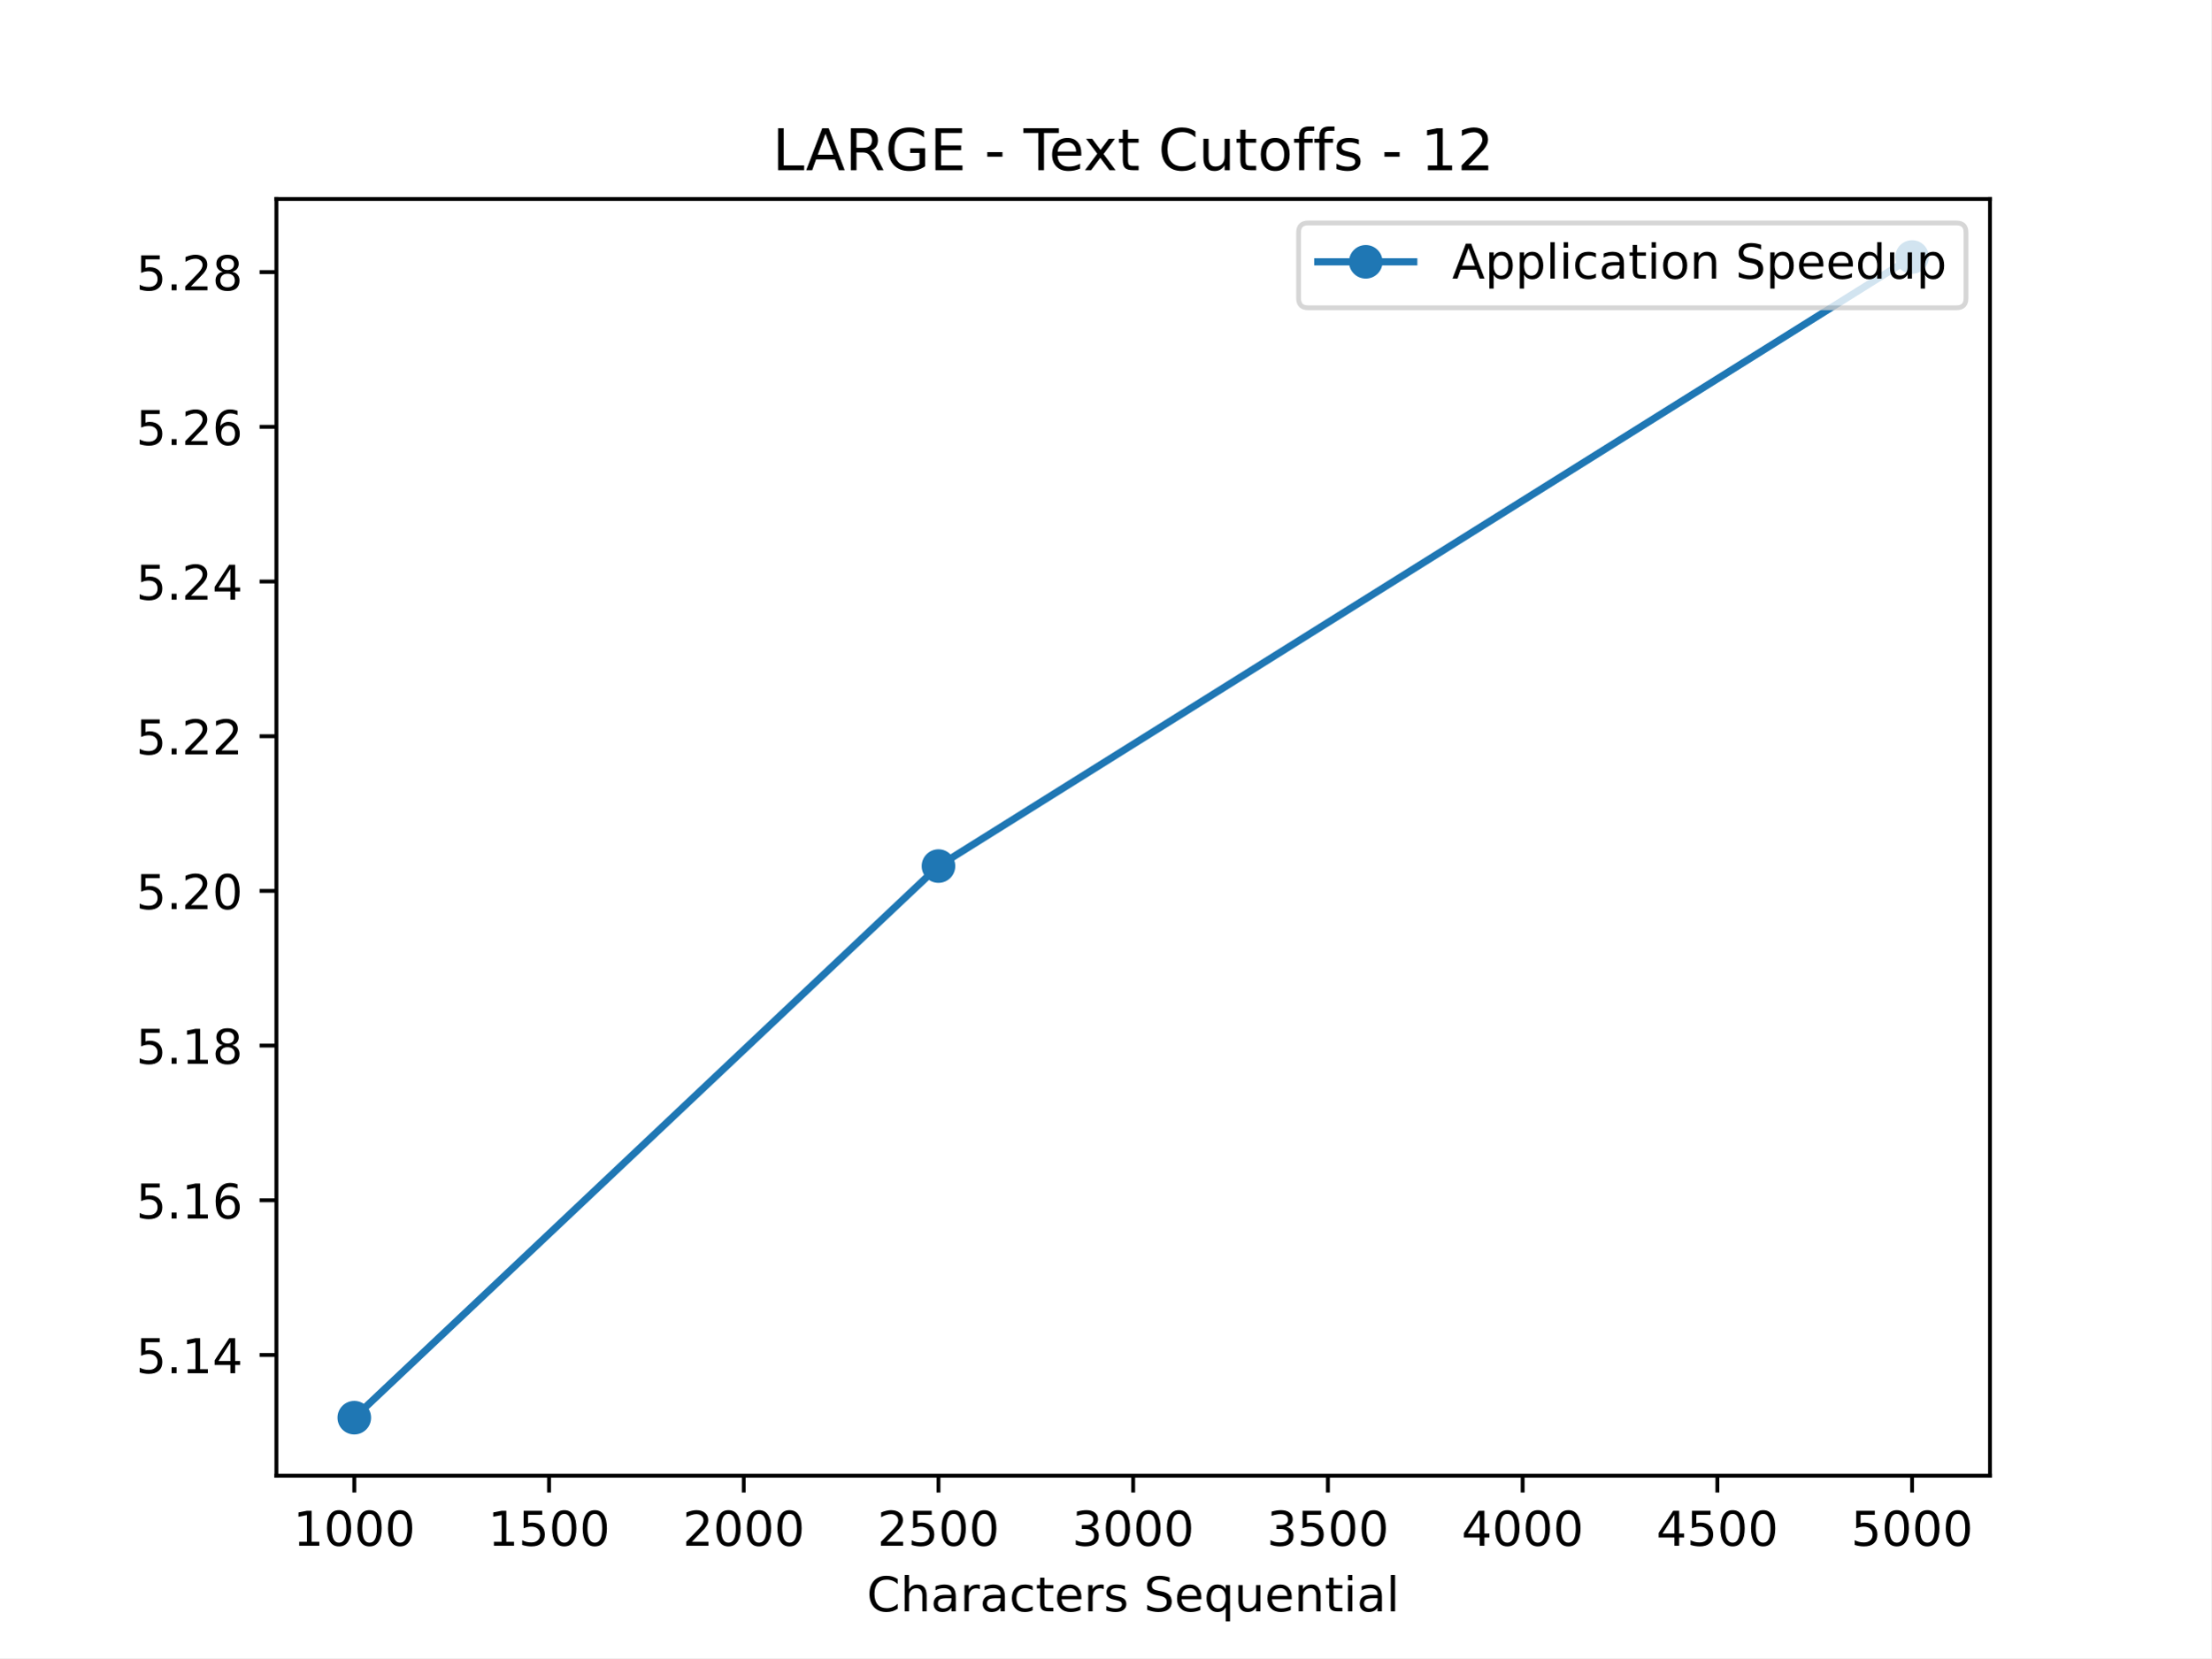
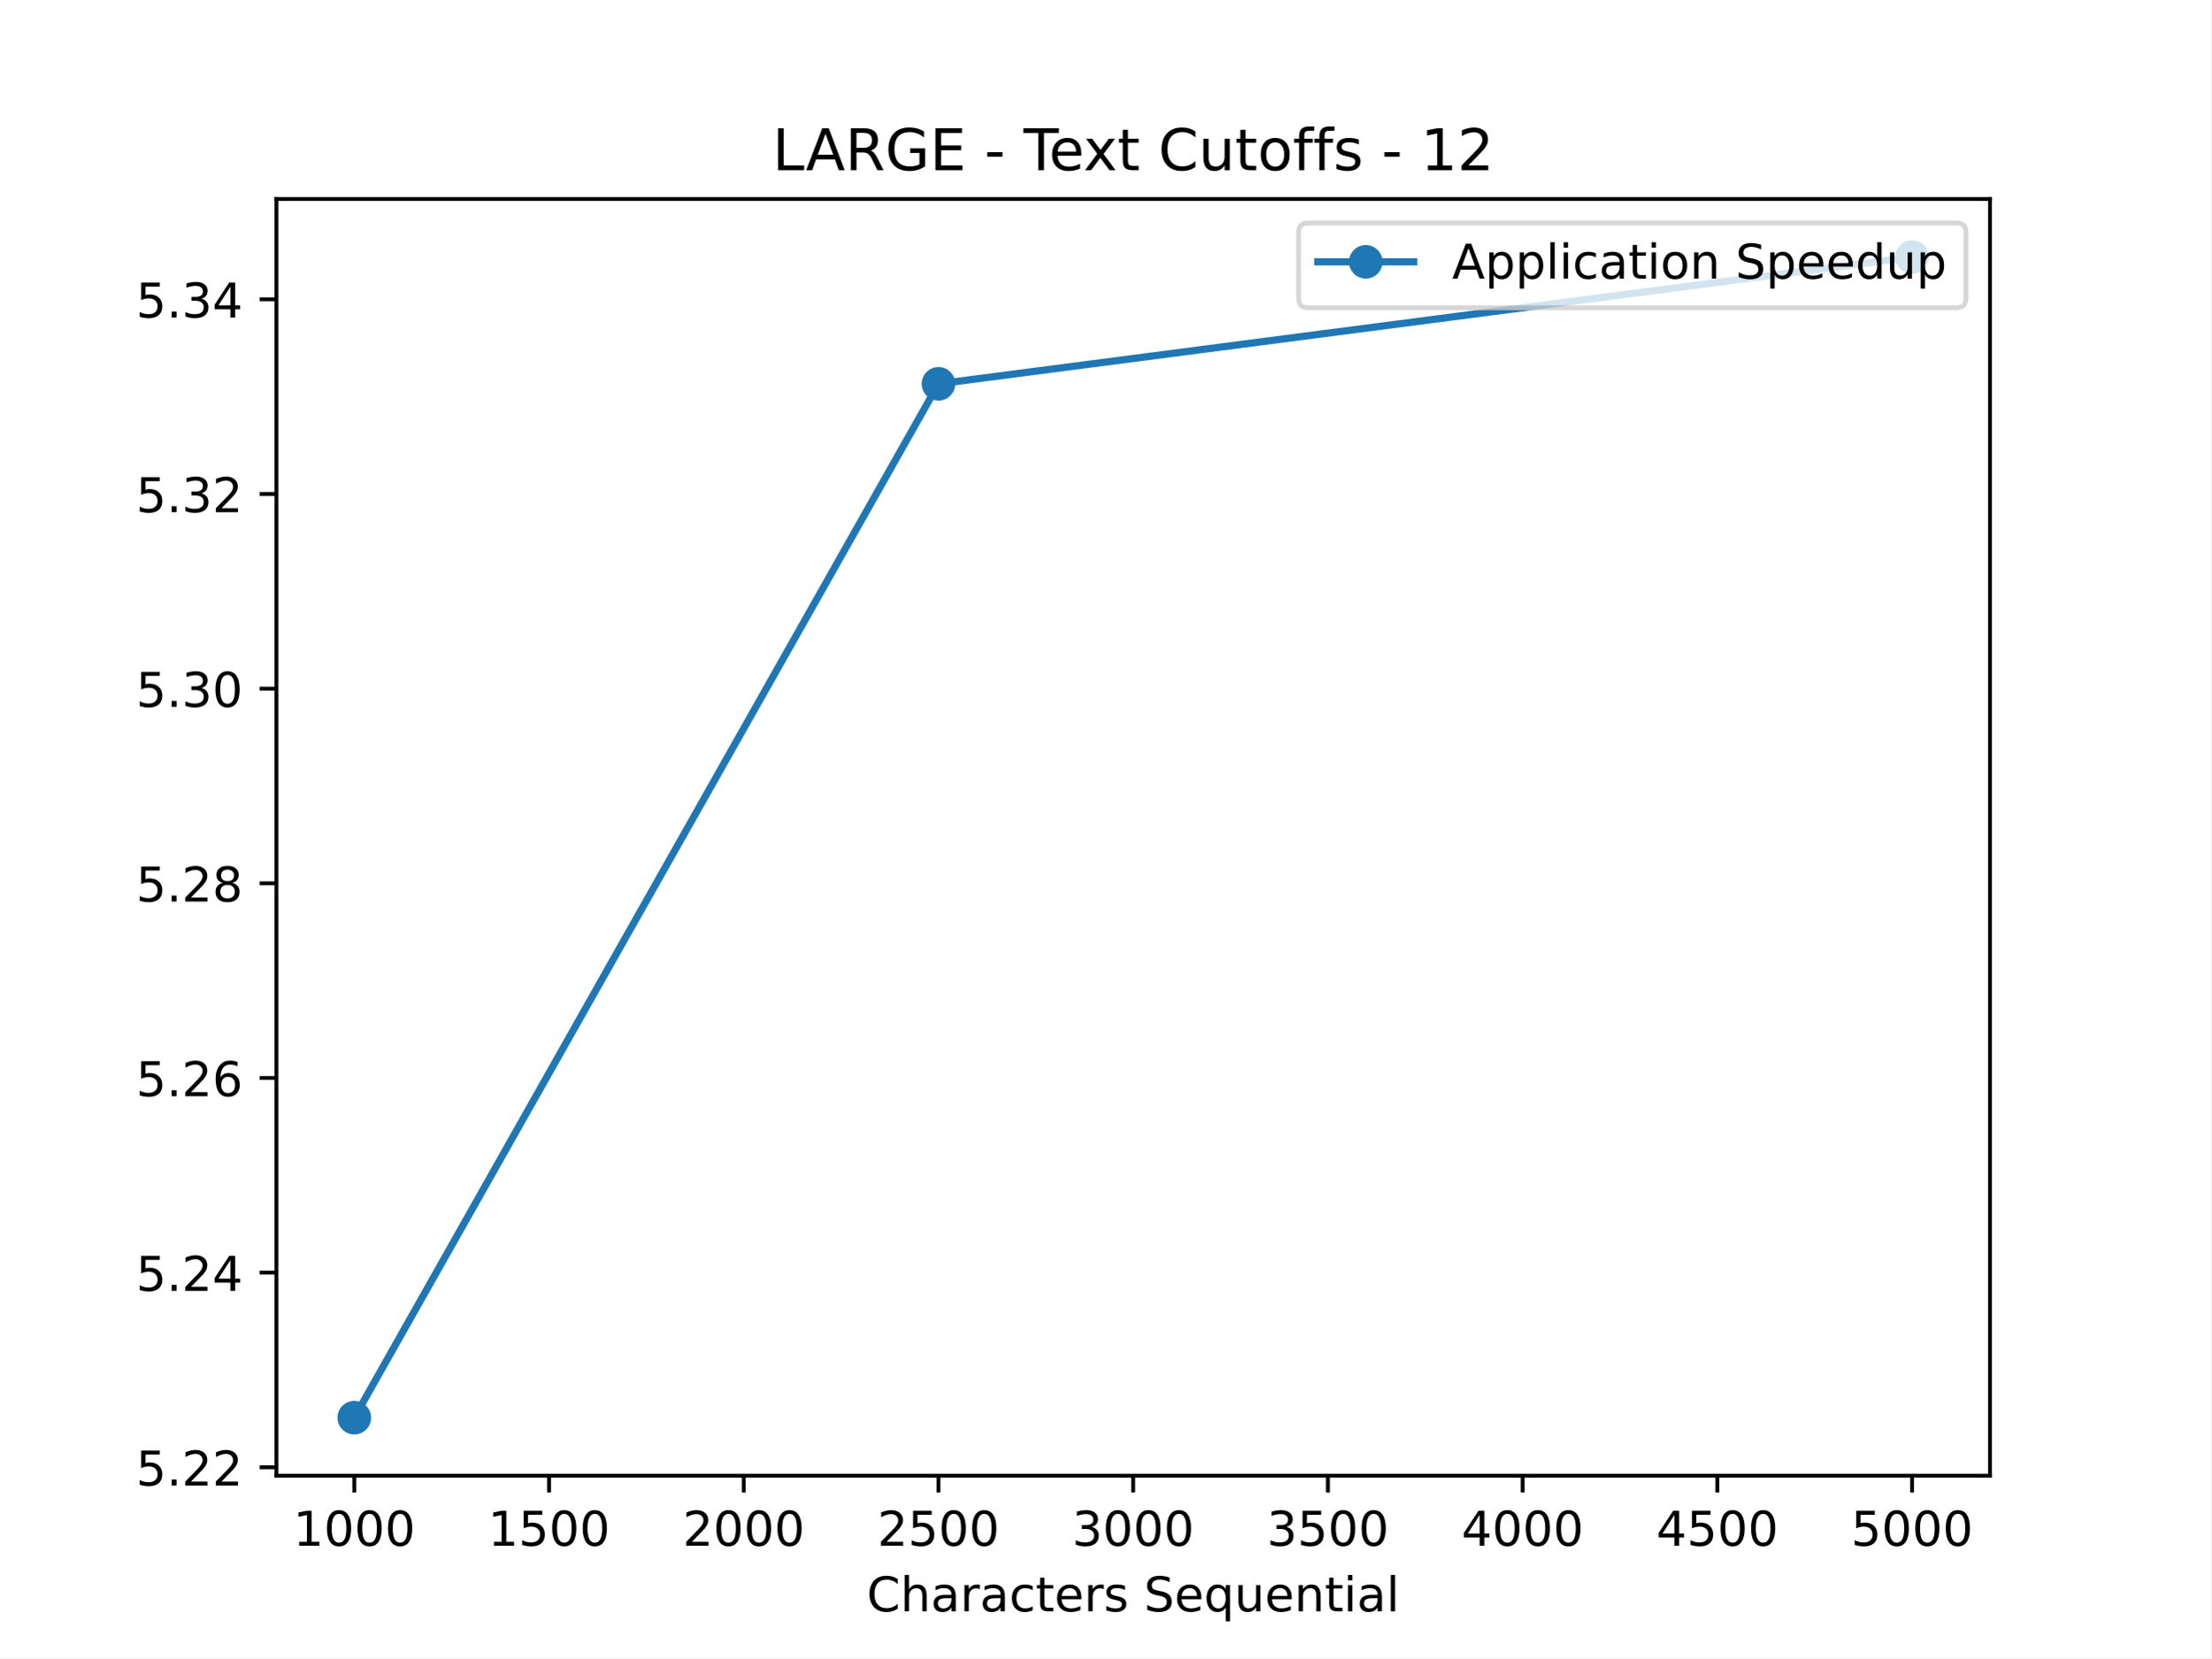
<svg xmlns="http://www.w3.org/2000/svg" xmlns:xlink="http://www.w3.org/1999/xlink" width="460.8pt" height="345.6pt" viewBox="0 0 460.8 345.6" version="1.1">
  <defs>
    <style type="text/css">*{stroke-linejoin: round; stroke-linecap: butt}</style>
  </defs>
  <g id="figure_1">
    <g id="patch_1">
      <path d="M 0 345.6  L 460.8 345.6  L 460.8 0  L 0 0  z " style="fill: #ffffff" />
    </g>
    <g id="axes_1">
      <g id="patch_2">
        <path d="M 57.6 307.584  L 414.72 307.584  L 414.72 41.472  L 57.6 41.472  z " style="fill: #ffffff" />
      </g>
      <g id="matplotlib.axis_1">
        <g id="xtick_1">
          <g id="line2d_1">
            <defs>
-               <path id="m72307bff9c" d="M 0 0  L 0 3.5  " style="stroke: #000000; stroke-width: 0.8" />
+               <path id="m6cc8530bb1" d="M 0 0  L 0 3.5  " style="stroke: #000000; stroke-width: 0.8" />
            </defs>
            <g>
-               <use xlink:href="#m72307bff9c" x="73.833" y="307.584" style="stroke: #000000; stroke-width: 0.8" />
+               <use xlink:href="#m6cc8530bb1" x="73.833" y="307.584" style="stroke: #000000; stroke-width: 0.8" />
            </g>
          </g>
          <g id="text_1">
            <g transform="translate(61.10773 322.1824) scale(0.1 -0.1)">
              <defs>
                <path id="DejaVuSans-31" d="M 794 531  L 1825 531  L 1825 4091  L 703 3866  L 703 4441  L 1819 4666  L 2450 4666  L 2450 531  L 3481 531  L 3481 0  L 794 0  L 794 531  z " transform="scale(0.015625)" />
                <path id="DejaVuSans-30" d="M 2034 4250  Q 1547 4250 1301 3770  Q 1056 3291 1056 2328  Q 1056 1369 1301 889  Q 1547 409 2034 409  Q 2525 409 2770 889  Q 3016 1369 3016 2328  Q 3016 3291 2770 3770  Q 2525 4250 2034 4250  z M 2034 4750  Q 2819 4750 3233 4129  Q 3647 3509 3647 2328  Q 3647 1150 3233 529  Q 2819 -91 2034 -91  Q 1250 -91 836 529  Q 422 1150 422 2328  Q 422 3509 836 4129  Q 1250 4750 2034 4750  z " transform="scale(0.015625)" />
              </defs>
              <use xlink:href="#DejaVuSans-31" />
              <use xlink:href="#DejaVuSans-30" x="63.623" />
              <use xlink:href="#DejaVuSans-30" x="127.246" />
              <use xlink:href="#DejaVuSans-30" x="190.869" />
            </g>
          </g>
        </g>
        <g id="xtick_2">
          <g id="line2d_2">
            <g>
-               <use xlink:href="#m72307bff9c" x="114.415" y="307.584" style="stroke: #000000; stroke-width: 0.8" />
+               <use xlink:href="#m6cc8530bb1" x="114.415" y="307.584" style="stroke: #000000; stroke-width: 0.8" />
            </g>
          </g>
          <g id="text_2">
            <g transform="translate(101.6895 322.1824) scale(0.1 -0.1)">
              <defs>
                <path id="DejaVuSans-35" d="M 691 4666  L 3169 4666  L 3169 4134  L 1269 4134  L 1269 2991  Q 1406 3038 1543 3061  Q 1681 3084 1819 3084  Q 2600 3084 3056 2656  Q 3513 2228 3513 1497  Q 3513 744 3044 326  Q 2575 -91 1722 -91  Q 1428 -91 1123 -41  Q 819 9 494 109  L 494 744  Q 775 591 1075 516  Q 1375 441 1709 441  Q 2250 441 2565 725  Q 2881 1009 2881 1497  Q 2881 1984 2565 2268  Q 2250 2553 1709 2553  Q 1456 2553 1204 2497  Q 953 2441 691 2322  L 691 4666  z " transform="scale(0.015625)" />
              </defs>
              <use xlink:href="#DejaVuSans-31" />
              <use xlink:href="#DejaVuSans-35" x="63.623" />
              <use xlink:href="#DejaVuSans-30" x="127.246" />
              <use xlink:href="#DejaVuSans-30" x="190.869" />
            </g>
          </g>
        </g>
        <g id="xtick_3">
          <g id="line2d_3">
            <g>
-               <use xlink:href="#m72307bff9c" x="154.996" y="307.584" style="stroke: #000000; stroke-width: 0.8" />
+               <use xlink:href="#m6cc8530bb1" x="154.996" y="307.584" style="stroke: #000000; stroke-width: 0.8" />
            </g>
          </g>
          <g id="text_3">
            <g transform="translate(142.2714 322.1824) scale(0.1 -0.1)">
              <defs>
                <path id="DejaVuSans-32" d="M 1228 531  L 3431 531  L 3431 0  L 469 0  L 469 531  Q 828 903 1448 1529  Q 2069 2156 2228 2338  Q 2531 2678 2651 2914  Q 2772 3150 2772 3378  Q 2772 3750 2511 3984  Q 2250 4219 1831 4219  Q 1534 4219 1204 4116  Q 875 4013 500 3803  L 500 4441  Q 881 4594 1212 4672  Q 1544 4750 1819 4750  Q 2544 4750 2975 4387  Q 3406 4025 3406 3419  Q 3406 3131 3298 2873  Q 3191 2616 2906 2266  Q 2828 2175 2409 1742  Q 1991 1309 1228 531  z " transform="scale(0.015625)" />
              </defs>
              <use xlink:href="#DejaVuSans-32" />
              <use xlink:href="#DejaVuSans-30" x="63.623" />
              <use xlink:href="#DejaVuSans-30" x="127.246" />
              <use xlink:href="#DejaVuSans-30" x="190.869" />
            </g>
          </g>
        </g>
        <g id="xtick_4">
          <g id="line2d_4">
            <g>
-               <use xlink:href="#m72307bff9c" x="195.578" y="307.584" style="stroke: #000000; stroke-width: 0.8" />
+               <use xlink:href="#m6cc8530bb1" x="195.578" y="307.584" style="stroke: #000000; stroke-width: 0.8" />
            </g>
          </g>
          <g id="text_4">
            <g transform="translate(182.8532 322.1824) scale(0.1 -0.1)">
              <use xlink:href="#DejaVuSans-32" />
              <use xlink:href="#DejaVuSans-35" x="63.623" />
              <use xlink:href="#DejaVuSans-30" x="127.246" />
              <use xlink:href="#DejaVuSans-30" x="190.869" />
            </g>
          </g>
        </g>
        <g id="xtick_5">
          <g id="line2d_5">
            <g>
-               <use xlink:href="#m72307bff9c" x="236.16" y="307.584" style="stroke: #000000; stroke-width: 0.8" />
+               <use xlink:href="#m6cc8530bb1" x="236.16" y="307.584" style="stroke: #000000; stroke-width: 0.8" />
            </g>
          </g>
          <g id="text_5">
            <g transform="translate(223.435 322.1824) scale(0.1 -0.1)">
              <defs>
                <path id="DejaVuSans-33" d="M 2597 2516  Q 3050 2419 3304 2112  Q 3559 1806 3559 1356  Q 3559 666 3084 287  Q 2609 -91 1734 -91  Q 1441 -91 1130 -33  Q 819 25 488 141  L 488 750  Q 750 597 1062 519  Q 1375 441 1716 441  Q 2309 441 2620 675  Q 2931 909 2931 1356  Q 2931 1769 2642 2001  Q 2353 2234 1838 2234  L 1294 2234  L 1294 2753  L 1863 2753  Q 2328 2753 2575 2939  Q 2822 3125 2822 3475  Q 2822 3834 2567 4026  Q 2313 4219 1838 4219  Q 1578 4219 1281 4162  Q 984 4106 628 3988  L 628 4550  Q 988 4650 1302 4700  Q 1616 4750 1894 4750  Q 2613 4750 3031 4423  Q 3450 4097 3450 3541  Q 3450 3153 3228 2886  Q 3006 2619 2597 2516  z " transform="scale(0.015625)" />
              </defs>
              <use xlink:href="#DejaVuSans-33" />
              <use xlink:href="#DejaVuSans-30" x="63.623" />
              <use xlink:href="#DejaVuSans-30" x="127.246" />
              <use xlink:href="#DejaVuSans-30" x="190.869" />
            </g>
          </g>
        </g>
        <g id="xtick_6">
          <g id="line2d_6">
            <g>
-               <use xlink:href="#m72307bff9c" x="276.742" y="307.584" style="stroke: #000000; stroke-width: 0.8" />
+               <use xlink:href="#m6cc8530bb1" x="276.742" y="307.584" style="stroke: #000000; stroke-width: 0.8" />
            </g>
          </g>
          <g id="text_6">
            <g transform="translate(264.0168 322.1824) scale(0.1 -0.1)">
              <use xlink:href="#DejaVuSans-33" />
              <use xlink:href="#DejaVuSans-35" x="63.623" />
              <use xlink:href="#DejaVuSans-30" x="127.246" />
              <use xlink:href="#DejaVuSans-30" x="190.869" />
            </g>
          </g>
        </g>
        <g id="xtick_7">
          <g id="line2d_7">
            <g>
-               <use xlink:href="#m72307bff9c" x="317.324" y="307.584" style="stroke: #000000; stroke-width: 0.8" />
+               <use xlink:href="#m6cc8530bb1" x="317.324" y="307.584" style="stroke: #000000; stroke-width: 0.8" />
            </g>
          </g>
          <g id="text_7">
            <g transform="translate(304.5986 322.1824) scale(0.1 -0.1)">
              <defs>
                <path id="DejaVuSans-34" d="M 2419 4116  L 825 1625  L 2419 1625  L 2419 4116  z M 2253 4666  L 3047 4666  L 3047 1625  L 3713 1625  L 3713 1100  L 3047 1100  L 3047 0  L 2419 0  L 2419 1100  L 313 1100  L 313 1709  L 2253 4666  z " transform="scale(0.015625)" />
              </defs>
              <use xlink:href="#DejaVuSans-34" />
              <use xlink:href="#DejaVuSans-30" x="63.623" />
              <use xlink:href="#DejaVuSans-30" x="127.246" />
              <use xlink:href="#DejaVuSans-30" x="190.869" />
            </g>
          </g>
        </g>
        <g id="xtick_8">
          <g id="line2d_8">
            <g>
-               <use xlink:href="#m72307bff9c" x="357.905" y="307.584" style="stroke: #000000; stroke-width: 0.8" />
+               <use xlink:href="#m6cc8530bb1" x="357.905" y="307.584" style="stroke: #000000; stroke-width: 0.8" />
            </g>
          </g>
          <g id="text_8">
            <g transform="translate(345.1805 322.1824) scale(0.1 -0.1)">
              <use xlink:href="#DejaVuSans-34" />
              <use xlink:href="#DejaVuSans-35" x="63.623" />
              <use xlink:href="#DejaVuSans-30" x="127.246" />
              <use xlink:href="#DejaVuSans-30" x="190.869" />
            </g>
          </g>
        </g>
        <g id="xtick_9">
          <g id="line2d_9">
            <g>
-               <use xlink:href="#m72307bff9c" x="398.487" y="307.584" style="stroke: #000000; stroke-width: 0.8" />
+               <use xlink:href="#m6cc8530bb1" x="398.487" y="307.584" style="stroke: #000000; stroke-width: 0.8" />
            </g>
          </g>
          <g id="text_9">
            <g transform="translate(385.7623 322.1824) scale(0.1 -0.1)">
              <use xlink:href="#DejaVuSans-35" />
              <use xlink:href="#DejaVuSans-30" x="63.623" />
              <use xlink:href="#DejaVuSans-30" x="127.246" />
              <use xlink:href="#DejaVuSans-30" x="190.869" />
            </g>
          </g>
        </g>
        <g id="text_10">
          <g transform="translate(180.6397 335.8606) scale(0.1 -0.1)">
            <defs>
              <path id="DejaVuSans-43" d="M 4122 4306  L 4122 3641  Q 3803 3938 3442 4084  Q 3081 4231 2675 4231  Q 1875 4231 1450 3742  Q 1025 3253 1025 2328  Q 1025 1406 1450 917  Q 1875 428 2675 428  Q 3081 428 3442 575  Q 3803 722 4122 1019  L 4122 359  Q 3791 134 3420 21  Q 3050 -91 2638 -91  Q 1578 -91 968 557  Q 359 1206 359 2328  Q 359 3453 968 4101  Q 1578 4750 2638 4750  Q 3056 4750 3426 4639  Q 3797 4528 4122 4306  z " transform="scale(0.015625)" />
              <path id="DejaVuSans-68" d="M 3513 2113  L 3513 0  L 2938 0  L 2938 2094  Q 2938 2591 2744 2837  Q 2550 3084 2163 3084  Q 1697 3084 1428 2787  Q 1159 2491 1159 1978  L 1159 0  L 581 0  L 581 4863  L 1159 4863  L 1159 2956  Q 1366 3272 1645 3428  Q 1925 3584 2291 3584  Q 2894 3584 3203 3211  Q 3513 2838 3513 2113  z " transform="scale(0.015625)" />
              <path id="DejaVuSans-61" d="M 2194 1759  Q 1497 1759 1228 1600  Q 959 1441 959 1056  Q 959 750 1161 570  Q 1363 391 1709 391  Q 2188 391 2477 730  Q 2766 1069 2766 1631  L 2766 1759  L 2194 1759  z M 3341 1997  L 3341 0  L 2766 0  L 2766 531  Q 2569 213 2275 61  Q 1981 -91 1556 -91  Q 1019 -91 701 211  Q 384 513 384 1019  Q 384 1609 779 1909  Q 1175 2209 1959 2209  L 2766 2209  L 2766 2266  Q 2766 2663 2505 2880  Q 2244 3097 1772 3097  Q 1472 3097 1187 3025  Q 903 2953 641 2809  L 641 3341  Q 956 3463 1253 3523  Q 1550 3584 1831 3584  Q 2591 3584 2966 3190  Q 3341 2797 3341 1997  z " transform="scale(0.015625)" />
              <path id="DejaVuSans-72" d="M 2631 2963  Q 2534 3019 2420 3045  Q 2306 3072 2169 3072  Q 1681 3072 1420 2755  Q 1159 2438 1159 1844  L 1159 0  L 581 0  L 581 3500  L 1159 3500  L 1159 2956  Q 1341 3275 1631 3429  Q 1922 3584 2338 3584  Q 2397 3584 2469 3576  Q 2541 3569 2628 3553  L 2631 2963  z " transform="scale(0.015625)" />
              <path id="DejaVuSans-63" d="M 3122 3366  L 3122 2828  Q 2878 2963 2633 3030  Q 2388 3097 2138 3097  Q 1578 3097 1268 2742  Q 959 2388 959 1747  Q 959 1106 1268 751  Q 1578 397 2138 397  Q 2388 397 2633 464  Q 2878 531 3122 666  L 3122 134  Q 2881 22 2623 -34  Q 2366 -91 2075 -91  Q 1284 -91 818 406  Q 353 903 353 1747  Q 353 2603 823 3093  Q 1294 3584 2113 3584  Q 2378 3584 2631 3529  Q 2884 3475 3122 3366  z " transform="scale(0.015625)" />
              <path id="DejaVuSans-74" d="M 1172 4494  L 1172 3500  L 2356 3500  L 2356 3053  L 1172 3053  L 1172 1153  Q 1172 725 1289 603  Q 1406 481 1766 481  L 2356 481  L 2356 0  L 1766 0  Q 1100 0 847 248  Q 594 497 594 1153  L 594 3053  L 172 3053  L 172 3500  L 594 3500  L 594 4494  L 1172 4494  z " transform="scale(0.015625)" />
              <path id="DejaVuSans-65" d="M 3597 1894  L 3597 1613  L 953 1613  Q 991 1019 1311 708  Q 1631 397 2203 397  Q 2534 397 2845 478  Q 3156 559 3463 722  L 3463 178  Q 3153 47 2828 -22  Q 2503 -91 2169 -91  Q 1331 -91 842 396  Q 353 884 353 1716  Q 353 2575 817 3079  Q 1281 3584 2069 3584  Q 2775 3584 3186 3129  Q 3597 2675 3597 1894  z M 3022 2063  Q 3016 2534 2758 2815  Q 2500 3097 2075 3097  Q 1594 3097 1305 2825  Q 1016 2553 972 2059  L 3022 2063  z " transform="scale(0.015625)" />
              <path id="DejaVuSans-73" d="M 2834 3397  L 2834 2853  Q 2591 2978 2328 3040  Q 2066 3103 1784 3103  Q 1356 3103 1142 2972  Q 928 2841 928 2578  Q 928 2378 1081 2264  Q 1234 2150 1697 2047  L 1894 2003  Q 2506 1872 2764 1633  Q 3022 1394 3022 966  Q 3022 478 2636 193  Q 2250 -91 1575 -91  Q 1294 -91 989 -36  Q 684 19 347 128  L 347 722  Q 666 556 975 473  Q 1284 391 1588 391  Q 1994 391 2212 530  Q 2431 669 2431 922  Q 2431 1156 2273 1281  Q 2116 1406 1581 1522  L 1381 1569  Q 847 1681 609 1914  Q 372 2147 372 2553  Q 372 3047 722 3315  Q 1072 3584 1716 3584  Q 2034 3584 2315 3537  Q 2597 3491 2834 3397  z " transform="scale(0.015625)" />
              <path id="DejaVuSans-20" transform="scale(0.015625)" />
              <path id="DejaVuSans-53" d="M 3425 4513  L 3425 3897  Q 3066 4069 2747 4153  Q 2428 4238 2131 4238  Q 1616 4238 1336 4038  Q 1056 3838 1056 3469  Q 1056 3159 1242 3001  Q 1428 2844 1947 2747  L 2328 2669  Q 3034 2534 3370 2195  Q 3706 1856 3706 1288  Q 3706 609 3251 259  Q 2797 -91 1919 -91  Q 1588 -91 1214 -16  Q 841 59 441 206  L 441 856  Q 825 641 1194 531  Q 1563 422 1919 422  Q 2459 422 2753 634  Q 3047 847 3047 1241  Q 3047 1584 2836 1778  Q 2625 1972 2144 2069  L 1759 2144  Q 1053 2284 737 2584  Q 422 2884 422 3419  Q 422 4038 858 4394  Q 1294 4750 2059 4750  Q 2388 4750 2728 4690  Q 3069 4631 3425 4513  z " transform="scale(0.015625)" />
              <path id="DejaVuSans-71" d="M 947 1747  Q 947 1113 1208 752  Q 1469 391 1925 391  Q 2381 391 2643 752  Q 2906 1113 2906 1747  Q 2906 2381 2643 2742  Q 2381 3103 1925 3103  Q 1469 3103 1208 2742  Q 947 2381 947 1747  z M 2906 525  Q 2725 213 2448 61  Q 2172 -91 1784 -91  Q 1150 -91 751 415  Q 353 922 353 1747  Q 353 2572 751 3078  Q 1150 3584 1784 3584  Q 2172 3584 2448 3432  Q 2725 3281 2906 2969  L 2906 3500  L 3481 3500  L 3481 -1331  L 2906 -1331  L 2906 525  z " transform="scale(0.015625)" />
              <path id="DejaVuSans-75" d="M 544 1381  L 544 3500  L 1119 3500  L 1119 1403  Q 1119 906 1312 657  Q 1506 409 1894 409  Q 2359 409 2629 706  Q 2900 1003 2900 1516  L 2900 3500  L 3475 3500  L 3475 0  L 2900 0  L 2900 538  Q 2691 219 2414 64  Q 2138 -91 1772 -91  Q 1169 -91 856 284  Q 544 659 544 1381  z M 1991 3584  L 1991 3584  z " transform="scale(0.015625)" />
              <path id="DejaVuSans-6e" d="M 3513 2113  L 3513 0  L 2938 0  L 2938 2094  Q 2938 2591 2744 2837  Q 2550 3084 2163 3084  Q 1697 3084 1428 2787  Q 1159 2491 1159 1978  L 1159 0  L 581 0  L 581 3500  L 1159 3500  L 1159 2956  Q 1366 3272 1645 3428  Q 1925 3584 2291 3584  Q 2894 3584 3203 3211  Q 3513 2838 3513 2113  z " transform="scale(0.015625)" />
              <path id="DejaVuSans-69" d="M 603 3500  L 1178 3500  L 1178 0  L 603 0  L 603 3500  z M 603 4863  L 1178 4863  L 1178 4134  L 603 4134  L 603 4863  z " transform="scale(0.015625)" />
              <path id="DejaVuSans-6c" d="M 603 4863  L 1178 4863  L 1178 0  L 603 0  L 603 4863  z " transform="scale(0.015625)" />
            </defs>
            <use xlink:href="#DejaVuSans-43" />
            <use xlink:href="#DejaVuSans-68" x="69.824" />
            <use xlink:href="#DejaVuSans-61" x="133.203" />
            <use xlink:href="#DejaVuSans-72" x="194.482" />
            <use xlink:href="#DejaVuSans-61" x="235.596" />
            <use xlink:href="#DejaVuSans-63" x="296.875" />
            <use xlink:href="#DejaVuSans-74" x="351.855" />
            <use xlink:href="#DejaVuSans-65" x="391.064" />
            <use xlink:href="#DejaVuSans-72" x="452.588" />
            <use xlink:href="#DejaVuSans-73" x="493.701" />
            <use xlink:href="#DejaVuSans-20" x="545.801" />
            <use xlink:href="#DejaVuSans-53" x="577.588" />
            <use xlink:href="#DejaVuSans-65" x="641.064" />
            <use xlink:href="#DejaVuSans-71" x="702.588" />
            <use xlink:href="#DejaVuSans-75" x="766.064" />
            <use xlink:href="#DejaVuSans-65" x="829.443" />
            <use xlink:href="#DejaVuSans-6e" x="890.967" />
            <use xlink:href="#DejaVuSans-74" x="954.346" />
            <use xlink:href="#DejaVuSans-69" x="993.555" />
            <use xlink:href="#DejaVuSans-61" x="1021.338" />
            <use xlink:href="#DejaVuSans-6c" x="1082.617" />
          </g>
        </g>
      </g>
      <g id="matplotlib.axis_2">
        <g id="ytick_1">
          <g id="line2d_10">
            <defs>
-               <path id="me49b666522" d="M 0 0  L -3.5 0  " style="stroke: #000000; stroke-width: 0.8" />
+               <path id="m8fc13e3899" d="M 0 0  L -3.5 0  " style="stroke: #000000; stroke-width: 0.8" />
            </defs>
            <g>
-               <use xlink:href="#me49b666522" x="57.6" y="282.423" style="stroke: #000000; stroke-width: 0.8" />
+               <use xlink:href="#m8fc13e3899" x="57.6" y="305.835" style="stroke: #000000; stroke-width: 0.8" />
            </g>
          </g>
          <g id="text_11">
-             <g transform="translate(28.33438 286.2218) scale(0.1 -0.1)">
+             <g transform="translate(28.33438 309.6339) scale(0.1 -0.1)">
              <defs>
                <path id="DejaVuSans-2e" d="M 684 794  L 1344 794  L 1344 0  L 684 0  L 684 794  z " transform="scale(0.015625)" />
              </defs>
              <use xlink:href="#DejaVuSans-35" />
              <use xlink:href="#DejaVuSans-2e" x="63.623" />
-               <use xlink:href="#DejaVuSans-31" x="95.41" />
-               <use xlink:href="#DejaVuSans-34" x="159.033" />
+               <use xlink:href="#DejaVuSans-32" x="95.41" />
+               <use xlink:href="#DejaVuSans-32" x="159.033" />
            </g>
          </g>
        </g>
        <g id="ytick_2">
          <g id="line2d_11">
            <g>
-               <use xlink:href="#me49b666522" x="57.6" y="250.178" style="stroke: #000000; stroke-width: 0.8" />
+               <use xlink:href="#m8fc13e3899" x="57.6" y="265.258" style="stroke: #000000; stroke-width: 0.8" />
            </g>
          </g>
          <g id="text_12">
-             <g transform="translate(28.33438 253.977) scale(0.1 -0.1)">
-               <defs>
-                 <path id="DejaVuSans-36" d="M 2113 2584  Q 1688 2584 1439 2293  Q 1191 2003 1191 1497  Q 1191 994 1439 701  Q 1688 409 2113 409  Q 2538 409 2786 701  Q 3034 994 3034 1497  Q 3034 2003 2786 2293  Q 2538 2584 2113 2584  z M 3366 4563  L 3366 3988  Q 3128 4100 2886 4159  Q 2644 4219 2406 4219  Q 1781 4219 1451 3797  Q 1122 3375 1075 2522  Q 1259 2794 1537 2939  Q 1816 3084 2150 3084  Q 2853 3084 3261 2657  Q 3669 2231 3669 1497  Q 3669 778 3244 343  Q 2819 -91 2113 -91  Q 1303 -91 875 529  Q 447 1150 447 2328  Q 447 3434 972 4092  Q 1497 4750 2381 4750  Q 2619 4750 2861 4703  Q 3103 4656 3366 4563  z " transform="scale(0.015625)" />
-               </defs>
-               <use xlink:href="#DejaVuSans-35" />
-               <use xlink:href="#DejaVuSans-2e" x="63.623" />
-               <use xlink:href="#DejaVuSans-31" x="95.41" />
-               <use xlink:href="#DejaVuSans-36" x="159.033" />
+             <g transform="translate(28.33438 269.0575) scale(0.1 -0.1)">
+               <use xlink:href="#DejaVuSans-35" />
+               <use xlink:href="#DejaVuSans-2e" x="63.623" />
+               <use xlink:href="#DejaVuSans-32" x="95.41" />
+               <use xlink:href="#DejaVuSans-34" x="159.033" />
            </g>
          </g>
        </g>
        <g id="ytick_3">
          <g id="line2d_12">
            <g>
-               <use xlink:href="#me49b666522" x="57.6" y="217.933" style="stroke: #000000; stroke-width: 0.8" />
+               <use xlink:href="#m8fc13e3899" x="57.6" y="224.682" style="stroke: #000000; stroke-width: 0.8" />
            </g>
          </g>
          <g id="text_13">
-             <g transform="translate(28.33438 221.7323) scale(0.1 -0.1)">
-               <defs>
-                 <path id="DejaVuSans-38" d="M 2034 2216  Q 1584 2216 1326 1975  Q 1069 1734 1069 1313  Q 1069 891 1326 650  Q 1584 409 2034 409  Q 2484 409 2743 651  Q 3003 894 3003 1313  Q 3003 1734 2745 1975  Q 2488 2216 2034 2216  z M 1403 2484  Q 997 2584 770 2862  Q 544 3141 544 3541  Q 544 4100 942 4425  Q 1341 4750 2034 4750  Q 2731 4750 3128 4425  Q 3525 4100 3525 3541  Q 3525 3141 3298 2862  Q 3072 2584 2669 2484  Q 3125 2378 3379 2068  Q 3634 1759 3634 1313  Q 3634 634 3220 271  Q 2806 -91 2034 -91  Q 1263 -91 848 271  Q 434 634 434 1313  Q 434 1759 690 2068  Q 947 2378 1403 2484  z M 1172 3481  Q 1172 3119 1398 2916  Q 1625 2713 2034 2713  Q 2441 2713 2670 2916  Q 2900 3119 2900 3481  Q 2900 3844 2670 4047  Q 2441 4250 2034 4250  Q 1625 4250 1398 4047  Q 1172 3844 1172 3481  z " transform="scale(0.015625)" />
-               </defs>
-               <use xlink:href="#DejaVuSans-35" />
-               <use xlink:href="#DejaVuSans-2e" x="63.623" />
-               <use xlink:href="#DejaVuSans-31" x="95.41" />
-               <use xlink:href="#DejaVuSans-38" x="159.033" />
+             <g transform="translate(28.33438 228.4811) scale(0.1 -0.1)">
+               <defs>
+                 <path id="DejaVuSans-36" d="M 2113 2584  Q 1688 2584 1439 2293  Q 1191 2003 1191 1497  Q 1191 994 1439 701  Q 1688 409 2113 409  Q 2538 409 2786 701  Q 3034 994 3034 1497  Q 3034 2003 2786 2293  Q 2538 2584 2113 2584  z M 3366 4563  L 3366 3988  Q 3128 4100 2886 4159  Q 2644 4219 2406 4219  Q 1781 4219 1451 3797  Q 1122 3375 1075 2522  Q 1259 2794 1537 2939  Q 1816 3084 2150 3084  Q 2853 3084 3261 2657  Q 3669 2231 3669 1497  Q 3669 778 3244 343  Q 2819 -91 2113 -91  Q 1303 -91 875 529  Q 447 1150 447 2328  Q 447 3434 972 4092  Q 1497 4750 2381 4750  Q 2619 4750 2861 4703  Q 3103 4656 3366 4563  z " transform="scale(0.015625)" />
+               </defs>
+               <use xlink:href="#DejaVuSans-35" />
+               <use xlink:href="#DejaVuSans-2e" x="63.623" />
+               <use xlink:href="#DejaVuSans-32" x="95.41" />
+               <use xlink:href="#DejaVuSans-36" x="159.033" />
            </g>
          </g>
        </g>
        <g id="ytick_4">
          <g id="line2d_13">
            <g>
-               <use xlink:href="#me49b666522" x="57.6" y="185.688" style="stroke: #000000; stroke-width: 0.8" />
+               <use xlink:href="#m8fc13e3899" x="57.6" y="184.106" style="stroke: #000000; stroke-width: 0.8" />
            </g>
          </g>
          <g id="text_14">
-             <g transform="translate(28.33438 189.4875) scale(0.1 -0.1)">
+             <g transform="translate(28.33438 187.9048) scale(0.1 -0.1)">
+               <defs>
+                 <path id="DejaVuSans-38" d="M 2034 2216  Q 1584 2216 1326 1975  Q 1069 1734 1069 1313  Q 1069 891 1326 650  Q 1584 409 2034 409  Q 2484 409 2743 651  Q 3003 894 3003 1313  Q 3003 1734 2745 1975  Q 2488 2216 2034 2216  z M 1403 2484  Q 997 2584 770 2862  Q 544 3141 544 3541  Q 544 4100 942 4425  Q 1341 4750 2034 4750  Q 2731 4750 3128 4425  Q 3525 4100 3525 3541  Q 3525 3141 3298 2862  Q 3072 2584 2669 2484  Q 3125 2378 3379 2068  Q 3634 1759 3634 1313  Q 3634 634 3220 271  Q 2806 -91 2034 -91  Q 1263 -91 848 271  Q 434 634 434 1313  Q 434 1759 690 2068  Q 947 2378 1403 2484  z M 1172 3481  Q 1172 3119 1398 2916  Q 1625 2713 2034 2713  Q 2441 2713 2670 2916  Q 2900 3119 2900 3481  Q 2900 3844 2670 4047  Q 2441 4250 2034 4250  Q 1625 4250 1398 4047  Q 1172 3844 1172 3481  z " transform="scale(0.015625)" />
+               </defs>
              <use xlink:href="#DejaVuSans-35" />
              <use xlink:href="#DejaVuSans-2e" x="63.623" />
              <use xlink:href="#DejaVuSans-32" x="95.41" />
-               <use xlink:href="#DejaVuSans-30" x="159.033" />
+               <use xlink:href="#DejaVuSans-38" x="159.033" />
            </g>
          </g>
        </g>
        <g id="ytick_5">
          <g id="line2d_14">
            <g>
-               <use xlink:href="#me49b666522" x="57.6" y="153.444" style="stroke: #000000; stroke-width: 0.8" />
+               <use xlink:href="#m8fc13e3899" x="57.6" y="143.529" style="stroke: #000000; stroke-width: 0.8" />
            </g>
          </g>
          <g id="text_15">
-             <g transform="translate(28.33438 157.2428) scale(0.1 -0.1)">
-               <use xlink:href="#DejaVuSans-35" />
-               <use xlink:href="#DejaVuSans-2e" x="63.623" />
-               <use xlink:href="#DejaVuSans-32" x="95.41" />
-               <use xlink:href="#DejaVuSans-32" x="159.033" />
+             <g transform="translate(28.33438 147.3284) scale(0.1 -0.1)">
+               <use xlink:href="#DejaVuSans-35" />
+               <use xlink:href="#DejaVuSans-2e" x="63.623" />
+               <use xlink:href="#DejaVuSans-33" x="95.41" />
+               <use xlink:href="#DejaVuSans-30" x="159.033" />
            </g>
          </g>
        </g>
        <g id="ytick_6">
          <g id="line2d_15">
            <g>
-               <use xlink:href="#me49b666522" x="57.6" y="121.199" style="stroke: #000000; stroke-width: 0.8" />
+               <use xlink:href="#m8fc13e3899" x="57.6" y="102.953" style="stroke: #000000; stroke-width: 0.8" />
            </g>
          </g>
          <g id="text_16">
-             <g transform="translate(28.33438 124.998) scale(0.1 -0.1)">
-               <use xlink:href="#DejaVuSans-35" />
-               <use xlink:href="#DejaVuSans-2e" x="63.623" />
-               <use xlink:href="#DejaVuSans-32" x="95.41" />
-               <use xlink:href="#DejaVuSans-34" x="159.033" />
+             <g transform="translate(28.33438 106.752) scale(0.1 -0.1)">
+               <use xlink:href="#DejaVuSans-35" />
+               <use xlink:href="#DejaVuSans-2e" x="63.623" />
+               <use xlink:href="#DejaVuSans-33" x="95.41" />
+               <use xlink:href="#DejaVuSans-32" x="159.033" />
            </g>
          </g>
        </g>
        <g id="ytick_7">
          <g id="line2d_16">
            <g>
-               <use xlink:href="#me49b666522" x="57.6" y="88.954" style="stroke: #000000; stroke-width: 0.8" />
+               <use xlink:href="#m8fc13e3899" x="57.6" y="62.376" style="stroke: #000000; stroke-width: 0.8" />
            </g>
          </g>
          <g id="text_17">
-             <g transform="translate(28.33438 92.75329) scale(0.1 -0.1)">
-               <use xlink:href="#DejaVuSans-35" />
-               <use xlink:href="#DejaVuSans-2e" x="63.623" />
-               <use xlink:href="#DejaVuSans-32" x="95.41" />
-               <use xlink:href="#DejaVuSans-36" x="159.033" />
-             </g>
-           </g>
-         </g>
-         <g id="ytick_8">
-           <g id="line2d_17">
-             <g>
-               <use xlink:href="#me49b666522" x="57.6" y="56.709" style="stroke: #000000; stroke-width: 0.8" />
-             </g>
-           </g>
-           <g id="text_18">
-             <g transform="translate(28.33438 60.50854) scale(0.1 -0.1)">
-               <use xlink:href="#DejaVuSans-35" />
-               <use xlink:href="#DejaVuSans-2e" x="63.623" />
-               <use xlink:href="#DejaVuSans-32" x="95.41" />
-               <use xlink:href="#DejaVuSans-38" x="159.033" />
-             </g>
-           </g>
-         </g>
-       </g>
-       <g id="line2d_18">
-         <path d="M 73.833 295.488  L 195.578 180.519  L 398.487 53.568  " clip-path="url(#p650b407e82)" style="fill: none; stroke: #1f77b4; stroke-width: 1.5; stroke-linecap: square" />
+             <g transform="translate(28.33438 66.17566) scale(0.1 -0.1)">
+               <use xlink:href="#DejaVuSans-35" />
+               <use xlink:href="#DejaVuSans-2e" x="63.623" />
+               <use xlink:href="#DejaVuSans-33" x="95.41" />
+               <use xlink:href="#DejaVuSans-34" x="159.033" />
+             </g>
+           </g>
+         </g>
+       </g>
+       <g id="line2d_17">
+         <path d="M 73.833 295.488  L 195.578 79.998  L 398.487 53.568  " clip-path="url(#p68fc858184)" style="fill: none; stroke: #1f77b4; stroke-width: 1.5; stroke-linecap: square" />
        <defs>
-           <path id="m2b35d24c9f" d="M 0 3  C 0.796 3 1.559 2.684 2.121 2.121  C 2.684 1.559 3 0.796 3 0  C 3 -0.796 2.684 -1.559 2.121 -2.121  C 1.559 -2.684 0.796 -3 0 -3  C -0.796 -3 -1.559 -2.684 -2.121 -2.121  C -2.684 -1.559 -3 -0.796 -3 0  C -3 0.796 -2.684 1.559 -2.121 2.121  C -1.559 2.684 -0.796 3 0 3  z " style="stroke: #1f77b4" />
+           <path id="mb350b733ac" d="M 0 3  C 0.796 3 1.559 2.684 2.121 2.121  C 2.684 1.559 3 0.796 3 0  C 3 -0.796 2.684 -1.559 2.121 -2.121  C 1.559 -2.684 0.796 -3 0 -3  C -0.796 -3 -1.559 -2.684 -2.121 -2.121  C -2.684 -1.559 -3 -0.796 -3 0  C -3 0.796 -2.684 1.559 -2.121 2.121  C -1.559 2.684 -0.796 3 0 3  z " style="stroke: #1f77b4" />
        </defs>
-         <g clip-path="url(#p650b407e82)">
-           <use xlink:href="#m2b35d24c9f" x="73.833" y="295.488" style="fill: #1f77b4; stroke: #1f77b4" />
-           <use xlink:href="#m2b35d24c9f" x="195.578" y="180.519" style="fill: #1f77b4; stroke: #1f77b4" />
-           <use xlink:href="#m2b35d24c9f" x="398.487" y="53.568" style="fill: #1f77b4; stroke: #1f77b4" />
+         <g clip-path="url(#p68fc858184)">
+           <use xlink:href="#mb350b733ac" x="73.833" y="295.488" style="fill: #1f77b4; stroke: #1f77b4" />
+           <use xlink:href="#mb350b733ac" x="195.578" y="79.998" style="fill: #1f77b4; stroke: #1f77b4" />
+           <use xlink:href="#mb350b733ac" x="398.487" y="53.568" style="fill: #1f77b4; stroke: #1f77b4" />
        </g>
      </g>
      <g id="patch_3">
        <path d="M 57.6 307.584  L 57.6 41.472  " style="fill: none; stroke: #000000; stroke-width: 0.8; stroke-linejoin: miter; stroke-linecap: square" />
      </g>
      <g id="patch_4">
        <path d="M 414.72 307.584  L 414.72 41.472  " style="fill: none; stroke: #000000; stroke-width: 0.8; stroke-linejoin: miter; stroke-linecap: square" />
      </g>
      <g id="patch_5">
        <path d="M 57.6 307.584  L 414.72 307.584  " style="fill: none; stroke: #000000; stroke-width: 0.8; stroke-linejoin: miter; stroke-linecap: square" />
      </g>
      <g id="patch_6">
        <path d="M 57.6 41.472  L 414.72 41.472  " style="fill: none; stroke: #000000; stroke-width: 0.8; stroke-linejoin: miter; stroke-linecap: square" />
      </g>
-       <g id="text_19">
+       <g id="text_18">
        <g transform="translate(160.9688 35.472) scale(0.12 -0.12)">
          <defs>
            <path id="DejaVuSans-4c" d="M 628 4666  L 1259 4666  L 1259 531  L 3531 531  L 3531 0  L 628 0  L 628 4666  z " transform="scale(0.015625)" />
            <path id="DejaVuSans-41" d="M 2188 4044  L 1331 1722  L 3047 1722  L 2188 4044  z M 1831 4666  L 2547 4666  L 4325 0  L 3669 0  L 3244 1197  L 1141 1197  L 716 0  L 50 0  L 1831 4666  z " transform="scale(0.015625)" />
            <path id="DejaVuSans-52" d="M 2841 2188  Q 3044 2119 3236 1894  Q 3428 1669 3622 1275  L 4263 0  L 3584 0  L 2988 1197  Q 2756 1666 2539 1819  Q 2322 1972 1947 1972  L 1259 1972  L 1259 0  L 628 0  L 628 4666  L 2053 4666  Q 2853 4666 3247 4331  Q 3641 3997 3641 3322  Q 3641 2881 3436 2590  Q 3231 2300 2841 2188  z M 1259 4147  L 1259 2491  L 2053 2491  Q 2509 2491 2742 2702  Q 2975 2913 2975 3322  Q 2975 3731 2742 3939  Q 2509 4147 2053 4147  L 1259 4147  z " transform="scale(0.015625)" />
            <path id="DejaVuSans-47" d="M 3809 666  L 3809 1919  L 2778 1919  L 2778 2438  L 4434 2438  L 4434 434  Q 4069 175 3628 42  Q 3188 -91 2688 -91  Q 1594 -91 976 548  Q 359 1188 359 2328  Q 359 3472 976 4111  Q 1594 4750 2688 4750  Q 3144 4750 3555 4637  Q 3966 4525 4313 4306  L 4313 3634  Q 3963 3931 3569 4081  Q 3175 4231 2741 4231  Q 1884 4231 1454 3753  Q 1025 3275 1025 2328  Q 1025 1384 1454 906  Q 1884 428 2741 428  Q 3075 428 3337 486  Q 3600 544 3809 666  z " transform="scale(0.015625)" />
            <path id="DejaVuSans-45" d="M 628 4666  L 3578 4666  L 3578 4134  L 1259 4134  L 1259 2753  L 3481 2753  L 3481 2222  L 1259 2222  L 1259 531  L 3634 531  L 3634 0  L 628 0  L 628 4666  z " transform="scale(0.015625)" />
            <path id="DejaVuSans-2d" d="M 313 2009  L 1997 2009  L 1997 1497  L 313 1497  L 313 2009  z " transform="scale(0.015625)" />
            <path id="DejaVuSans-54" d="M -19 4666  L 3928 4666  L 3928 4134  L 2272 4134  L 2272 0  L 1638 0  L 1638 4134  L -19 4134  L -19 4666  z " transform="scale(0.015625)" />
            <path id="DejaVuSans-78" d="M 3513 3500  L 2247 1797  L 3578 0  L 2900 0  L 1881 1375  L 863 0  L 184 0  L 1544 1831  L 300 3500  L 978 3500  L 1906 2253  L 2834 3500  L 3513 3500  z " transform="scale(0.015625)" />
            <path id="DejaVuSans-6f" d="M 1959 3097  Q 1497 3097 1228 2736  Q 959 2375 959 1747  Q 959 1119 1226 758  Q 1494 397 1959 397  Q 2419 397 2687 759  Q 2956 1122 2956 1747  Q 2956 2369 2687 2733  Q 2419 3097 1959 3097  z M 1959 3584  Q 2709 3584 3137 3096  Q 3566 2609 3566 1747  Q 3566 888 3137 398  Q 2709 -91 1959 -91  Q 1206 -91 779 398  Q 353 888 353 1747  Q 353 2609 779 3096  Q 1206 3584 1959 3584  z " transform="scale(0.015625)" />
            <path id="DejaVuSans-66" d="M 2375 4863  L 2375 4384  L 1825 4384  Q 1516 4384 1395 4259  Q 1275 4134 1275 3809  L 1275 3500  L 2222 3500  L 2222 3053  L 1275 3053  L 1275 0  L 697 0  L 697 3053  L 147 3053  L 147 3500  L 697 3500  L 697 3744  Q 697 4328 969 4595  Q 1241 4863 1831 4863  L 2375 4863  z " transform="scale(0.015625)" />
          </defs>
          <use xlink:href="#DejaVuSans-4c" />
          <use xlink:href="#DejaVuSans-41" x="57.963" />
          <use xlink:href="#DejaVuSans-52" x="126.371" />
          <use xlink:href="#DejaVuSans-47" x="195.854" />
          <use xlink:href="#DejaVuSans-45" x="273.344" />
          <use xlink:href="#DejaVuSans-20" x="336.527" />
          <use xlink:href="#DejaVuSans-2d" x="368.314" />
          <use xlink:href="#DejaVuSans-20" x="404.398" />
          <use xlink:href="#DejaVuSans-54" x="436.186" />
          <use xlink:href="#DejaVuSans-65" x="480.27" />
          <use xlink:href="#DejaVuSans-78" x="540.043" />
          <use xlink:href="#DejaVuSans-74" x="599.223" />
          <use xlink:href="#DejaVuSans-20" x="638.432" />
          <use xlink:href="#DejaVuSans-43" x="670.219" />
          <use xlink:href="#DejaVuSans-75" x="740.043" />
          <use xlink:href="#DejaVuSans-74" x="803.422" />
          <use xlink:href="#DejaVuSans-6f" x="842.631" />
          <use xlink:href="#DejaVuSans-66" x="903.812" />
          <use xlink:href="#DejaVuSans-66" x="939.018" />
          <use xlink:href="#DejaVuSans-73" x="974.223" />
          <use xlink:href="#DejaVuSans-20" x="1026.322" />
          <use xlink:href="#DejaVuSans-2d" x="1058.109" />
          <use xlink:href="#DejaVuSans-20" x="1094.193" />
          <use xlink:href="#DejaVuSans-31" x="1125.98" />
          <use xlink:href="#DejaVuSans-32" x="1189.604" />
        </g>
      </g>
      <g id="legend_1">
        <g id="patch_7">
          <path d="M 272.629 64.15  L 407.72 64.15  Q 409.72 64.15 409.72 62.15  L 409.72 48.472  Q 409.72 46.472 407.72 46.472  L 272.629 46.472  Q 270.629 46.472 270.629 48.472  L 270.629 62.15  Q 270.629 64.15 272.629 64.15  z " style="fill: #ffffff; opacity: 0.8; stroke: #cccccc; stroke-linejoin: miter" />
        </g>
-         <g id="line2d_19">
+         <g id="line2d_18">
          <path d="M 274.629 54.57  L 284.629 54.57  L 294.629 54.57  " style="fill: none; stroke: #1f77b4; stroke-width: 1.5; stroke-linecap: square" />
          <g>
-             <use xlink:href="#m2b35d24c9f" x="284.629" y="54.57" style="fill: #1f77b4; stroke: #1f77b4" />
-           </g>
-         </g>
-         <g id="text_20">
+             <use xlink:href="#mb350b733ac" x="284.629" y="54.57" style="fill: #1f77b4; stroke: #1f77b4" />
+           </g>
+         </g>
+         <g id="text_19">
          <g transform="translate(302.6294 58.07044) scale(0.1 -0.1)">
            <defs>
              <path id="DejaVuSans-70" d="M 1159 525  L 1159 -1331  L 581 -1331  L 581 3500  L 1159 3500  L 1159 2969  Q 1341 3281 1617 3432  Q 1894 3584 2278 3584  Q 2916 3584 3314 3078  Q 3713 2572 3713 1747  Q 3713 922 3314 415  Q 2916 -91 2278 -91  Q 1894 -91 1617 61  Q 1341 213 1159 525  z M 3116 1747  Q 3116 2381 2855 2742  Q 2594 3103 2138 3103  Q 1681 3103 1420 2742  Q 1159 2381 1159 1747  Q 1159 1113 1420 752  Q 1681 391 2138 391  Q 2594 391 2855 752  Q 3116 1113 3116 1747  z " transform="scale(0.015625)" />
              <path id="DejaVuSans-64" d="M 2906 2969  L 2906 4863  L 3481 4863  L 3481 0  L 2906 0  L 2906 525  Q 2725 213 2448 61  Q 2172 -91 1784 -91  Q 1150 -91 751 415  Q 353 922 353 1747  Q 353 2572 751 3078  Q 1150 3584 1784 3584  Q 2172 3584 2448 3432  Q 2725 3281 2906 2969  z M 947 1747  Q 947 1113 1208 752  Q 1469 391 1925 391  Q 2381 391 2643 752  Q 2906 1113 2906 1747  Q 2906 2381 2643 2742  Q 2381 3103 1925 3103  Q 1469 3103 1208 2742  Q 947 2381 947 1747  z " transform="scale(0.015625)" />
            </defs>
            <use xlink:href="#DejaVuSans-41" />
            <use xlink:href="#DejaVuSans-70" x="68.408" />
            <use xlink:href="#DejaVuSans-70" x="131.885" />
            <use xlink:href="#DejaVuSans-6c" x="195.361" />
            <use xlink:href="#DejaVuSans-69" x="223.145" />
            <use xlink:href="#DejaVuSans-63" x="250.928" />
            <use xlink:href="#DejaVuSans-61" x="305.908" />
            <use xlink:href="#DejaVuSans-74" x="367.188" />
            <use xlink:href="#DejaVuSans-69" x="406.396" />
            <use xlink:href="#DejaVuSans-6f" x="434.18" />
            <use xlink:href="#DejaVuSans-6e" x="495.361" />
            <use xlink:href="#DejaVuSans-20" x="558.74" />
            <use xlink:href="#DejaVuSans-53" x="590.527" />
            <use xlink:href="#DejaVuSans-70" x="654.004" />
            <use xlink:href="#DejaVuSans-65" x="717.48" />
            <use xlink:href="#DejaVuSans-65" x="779.004" />
            <use xlink:href="#DejaVuSans-64" x="840.527" />
            <use xlink:href="#DejaVuSans-75" x="904.004" />
            <use xlink:href="#DejaVuSans-70" x="967.383" />
          </g>
        </g>
      </g>
    </g>
  </g>
  <defs>
-     <clipPath id="p650b407e82">
+     <clipPath id="p68fc858184">
      <rect x="57.6" y="41.472" width="357.12" height="266.112" />
    </clipPath>
  </defs>
</svg>
